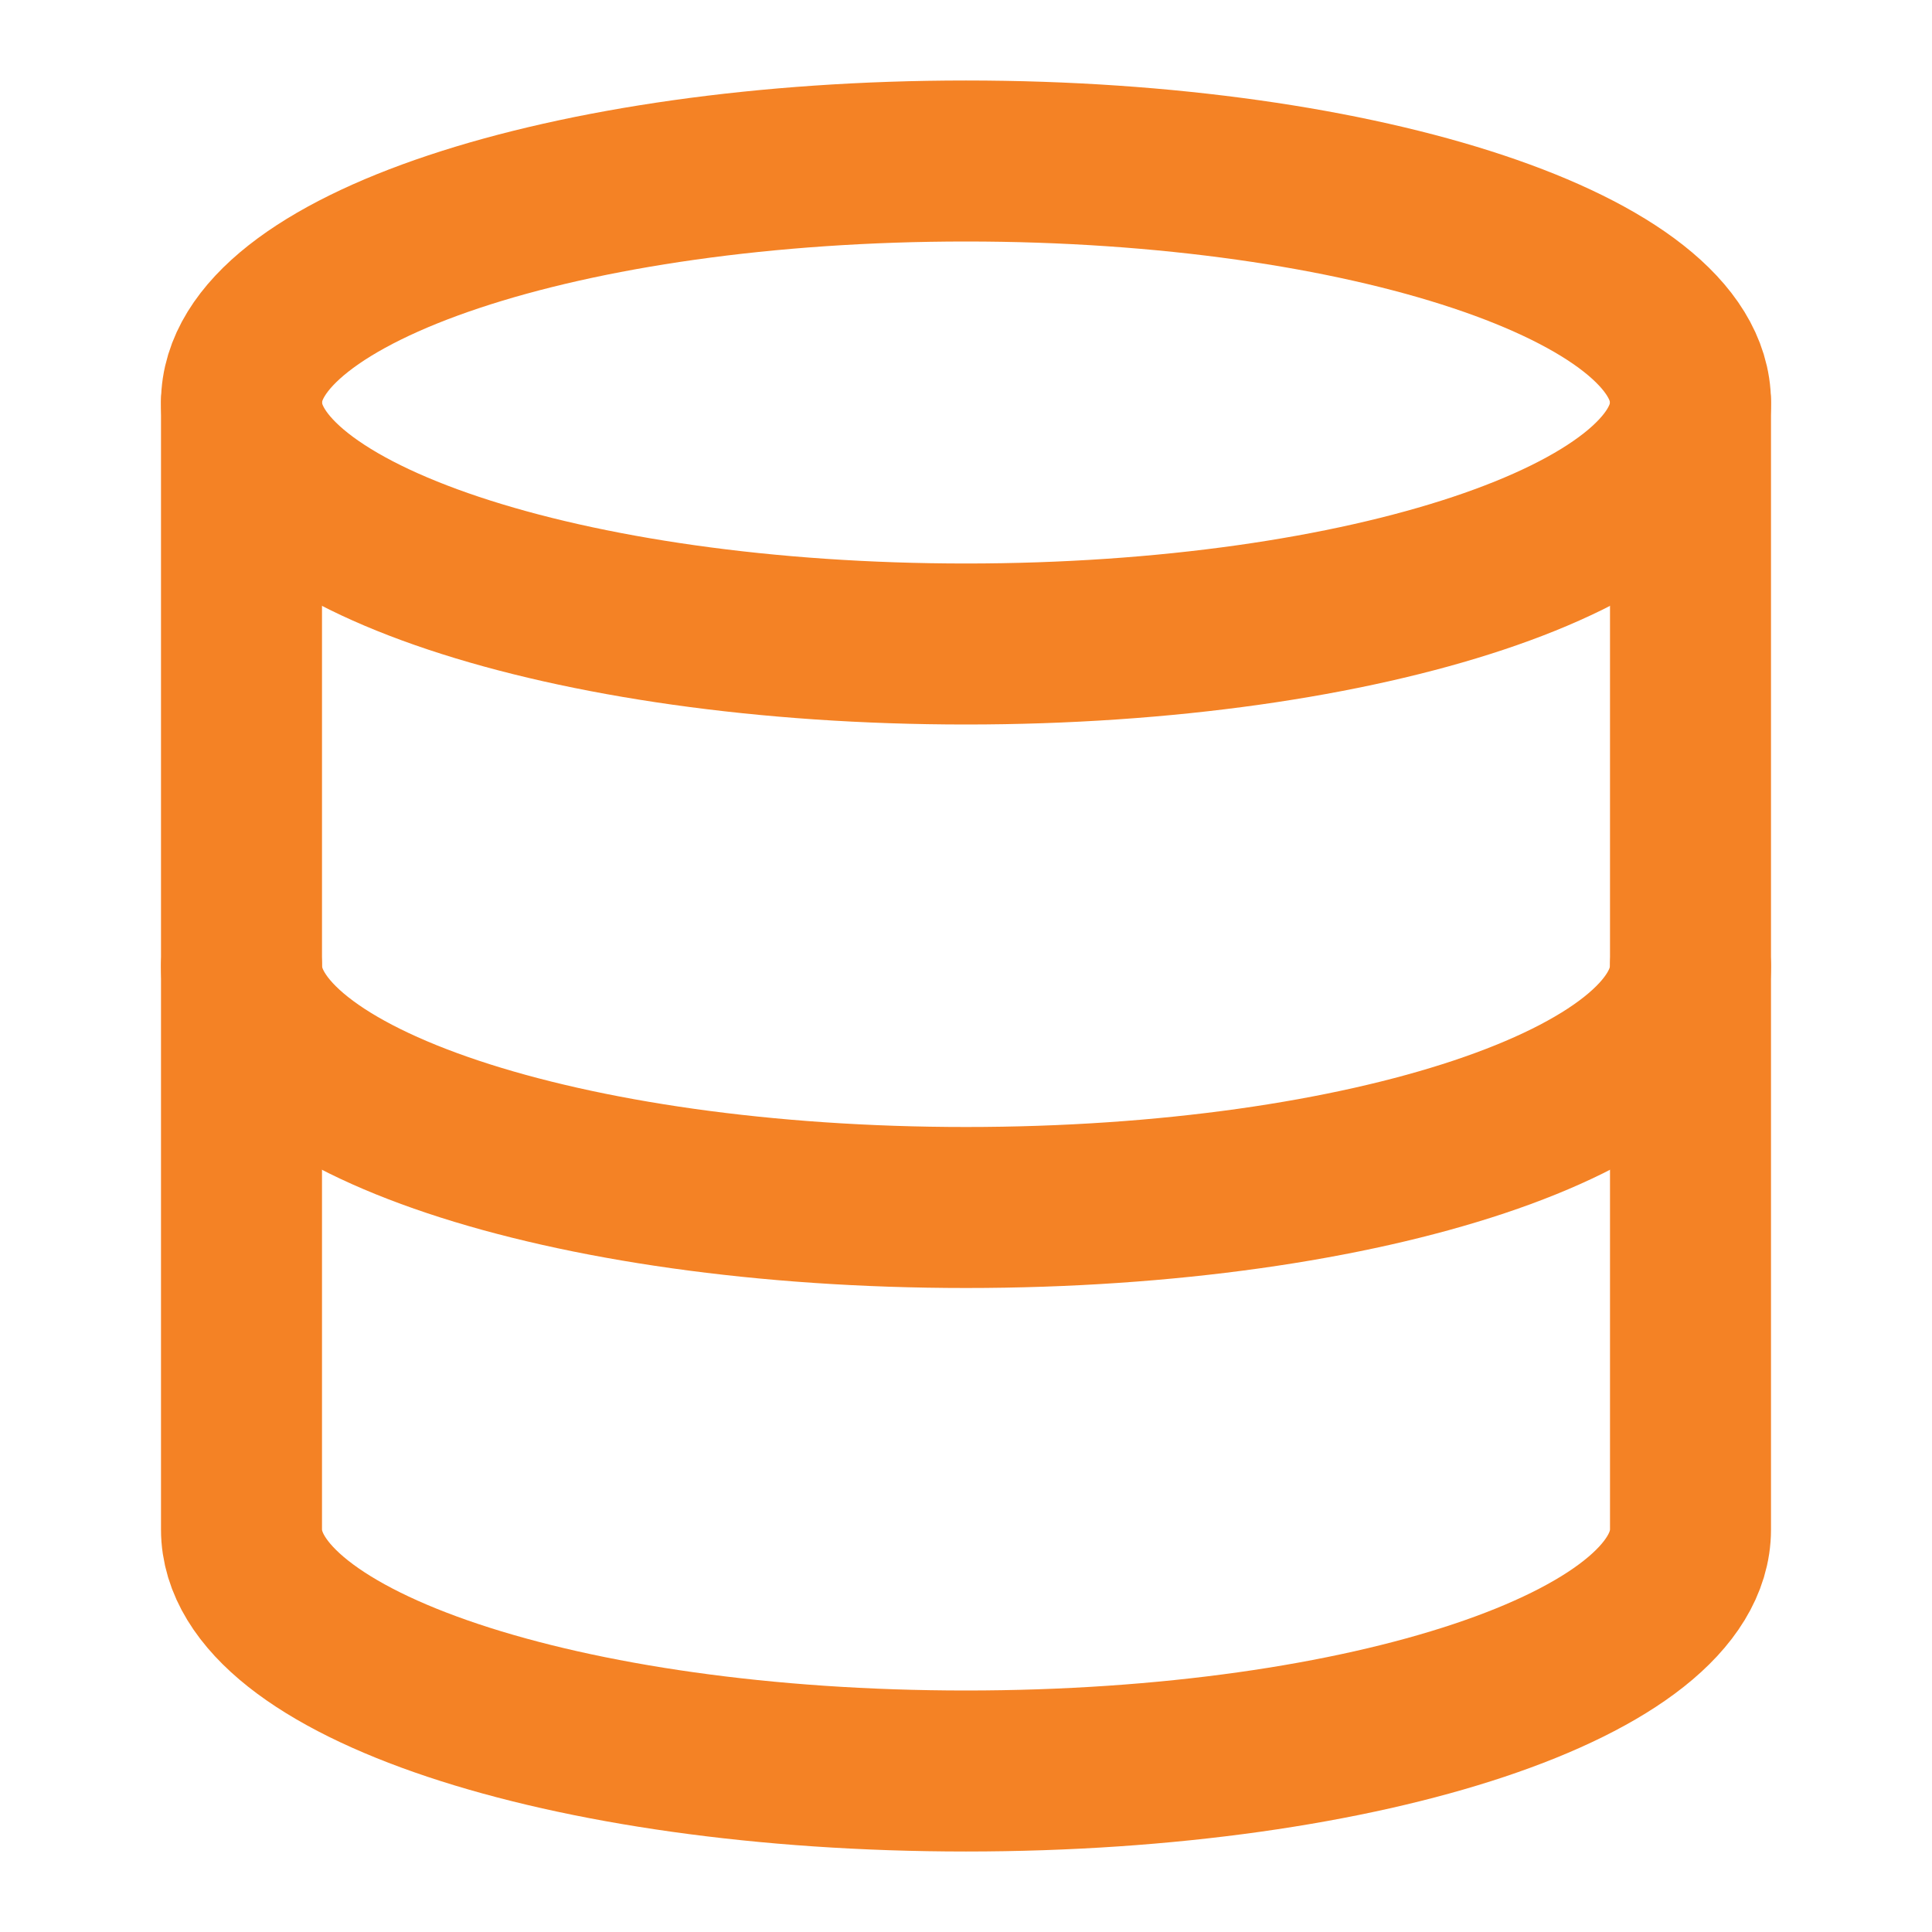
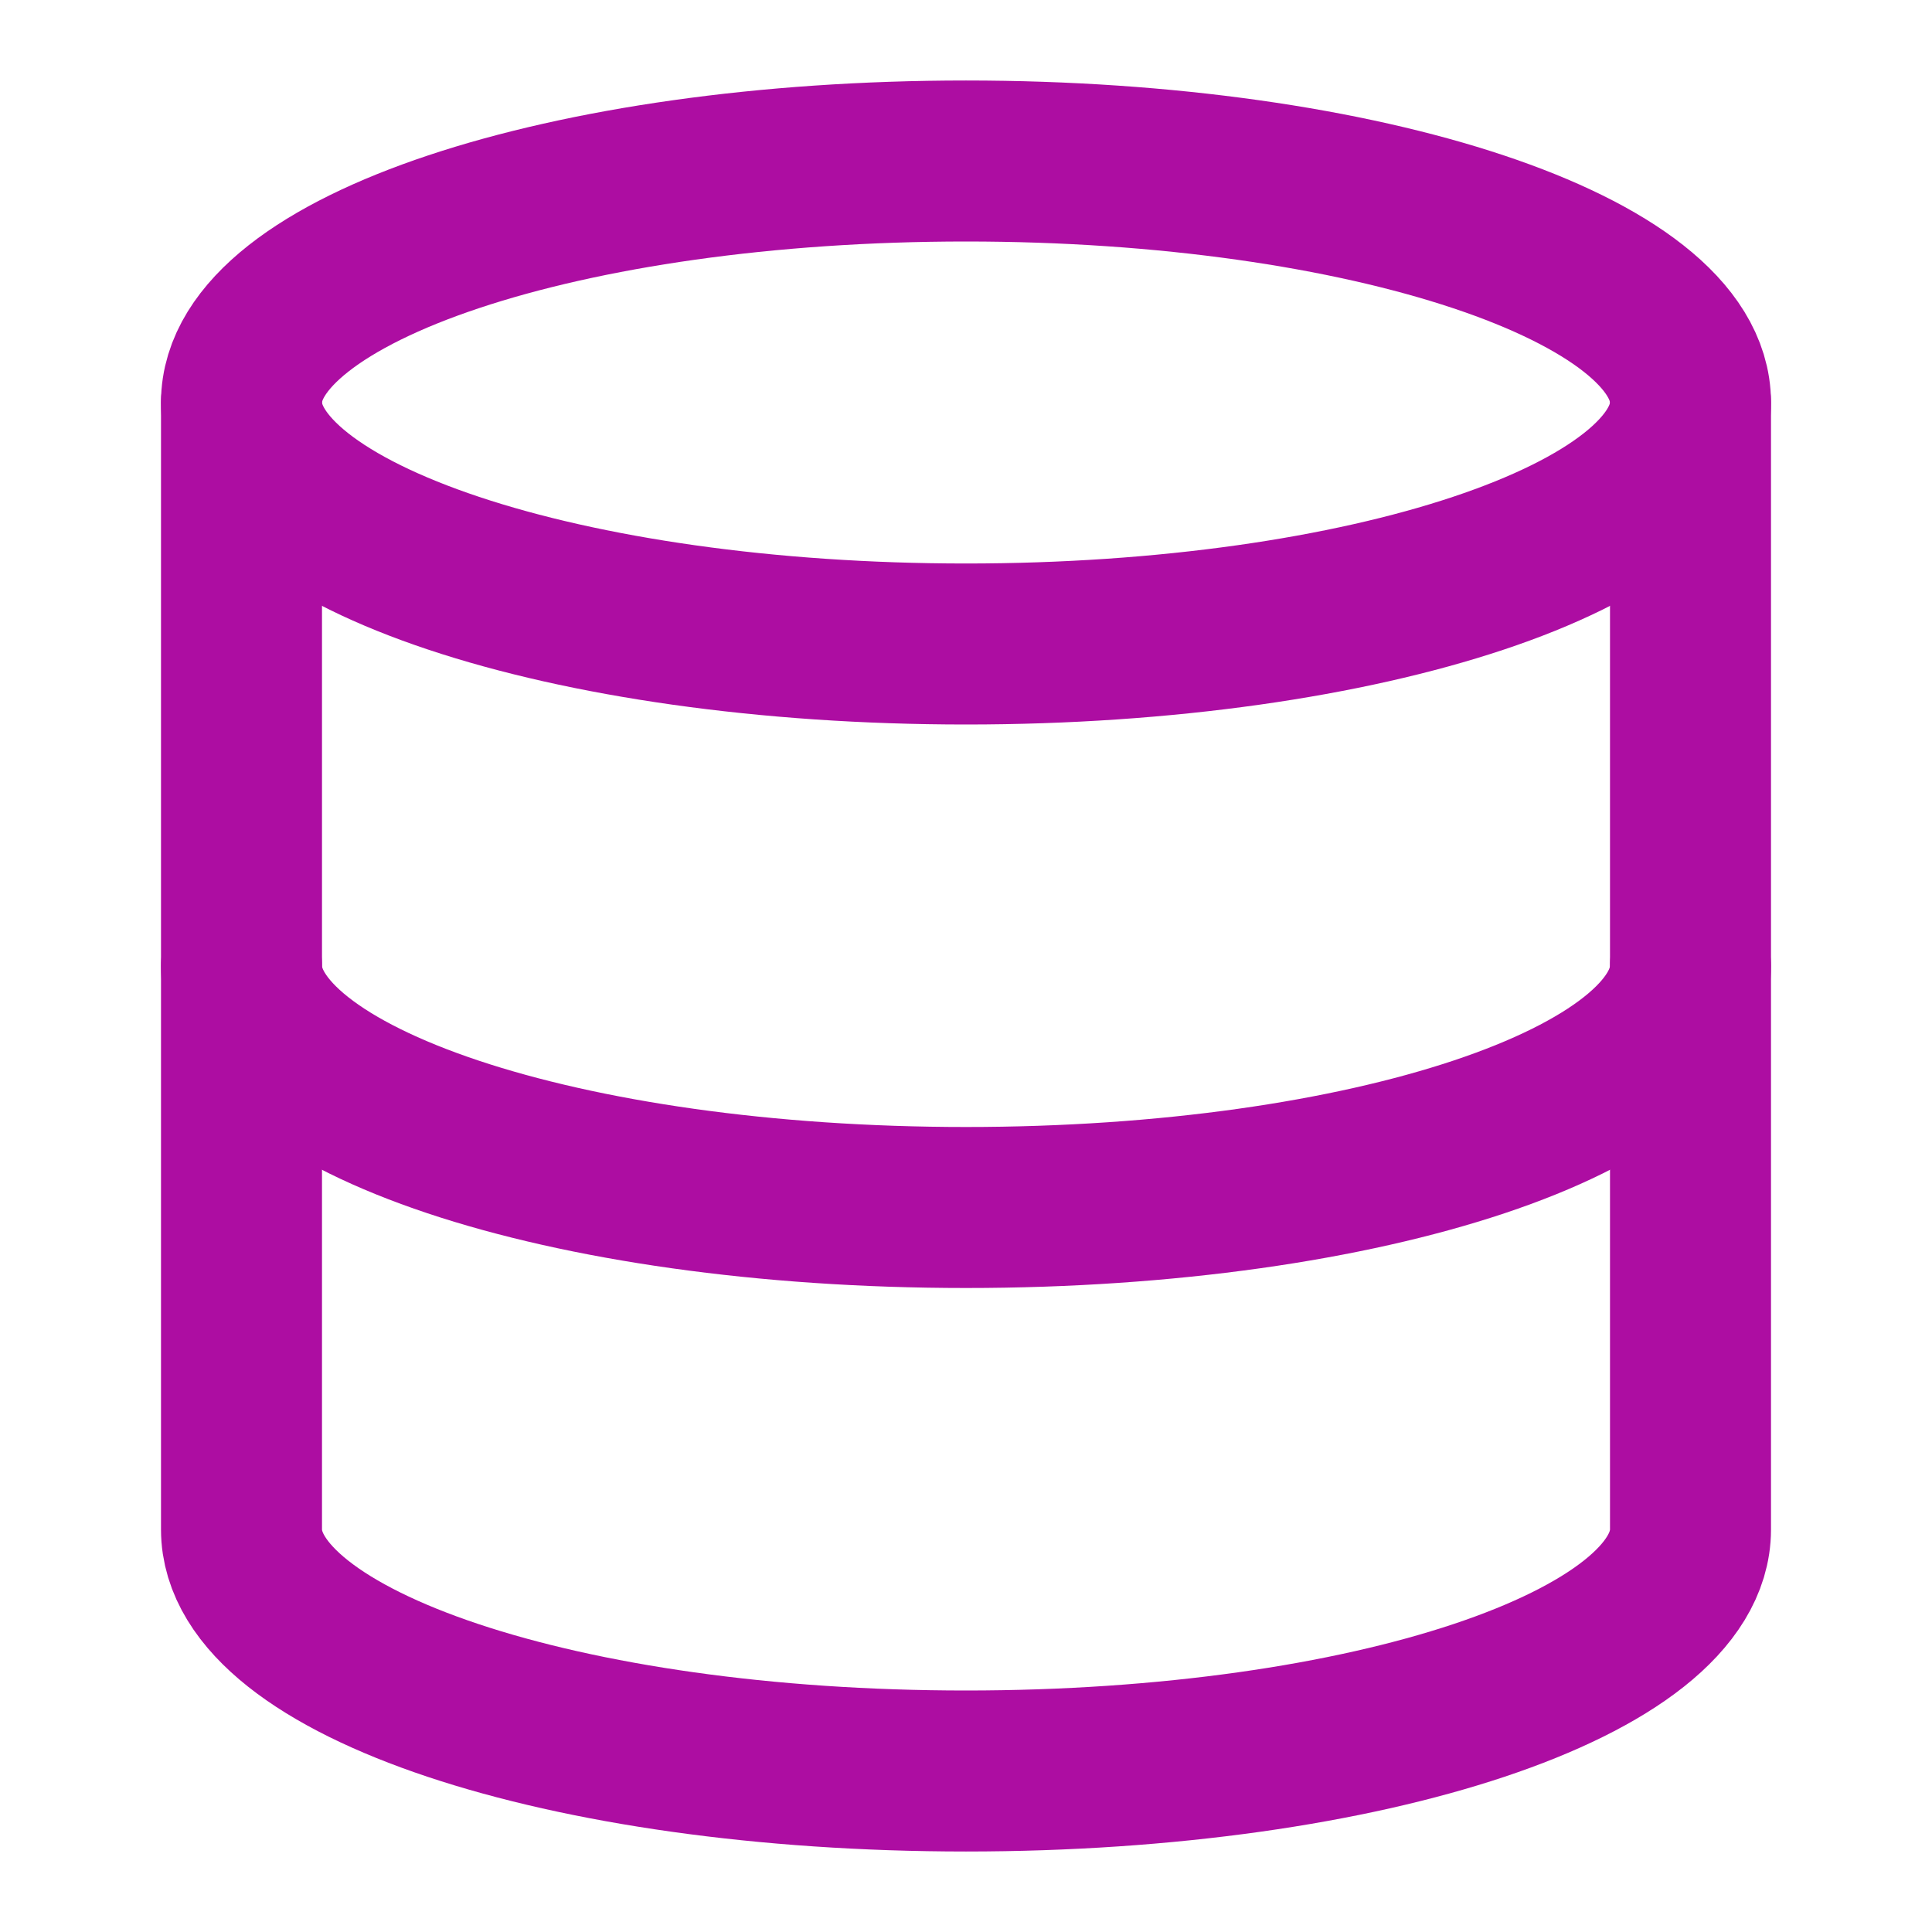
- <svg xmlns="http://www.w3.org/2000/svg" width="32" height="32" viewBox="0 0 24 24" fill="none" stroke="#f48225" stroke-width="2" stroke-linecap="round" stroke-linejoin="round" class="feather feather-database">
+ <svg xmlns="http://www.w3.org/2000/svg" width="32" height="32" viewBox="0 0 24 24" fill="none" stroke="#ad0da2" stroke-width="2" stroke-linecap="round" stroke-linejoin="round" class="feather feather-database">
  <ellipse cx="12" cy="5" rx="9" ry="3" />
  <path d="M21 12c0 1.66-4 3-9 3s-9-1.34-9-3" />
  <path d="M3 5v14c0 1.66 4 3 9 3s9-1.34 9-3V5" />
</svg>
